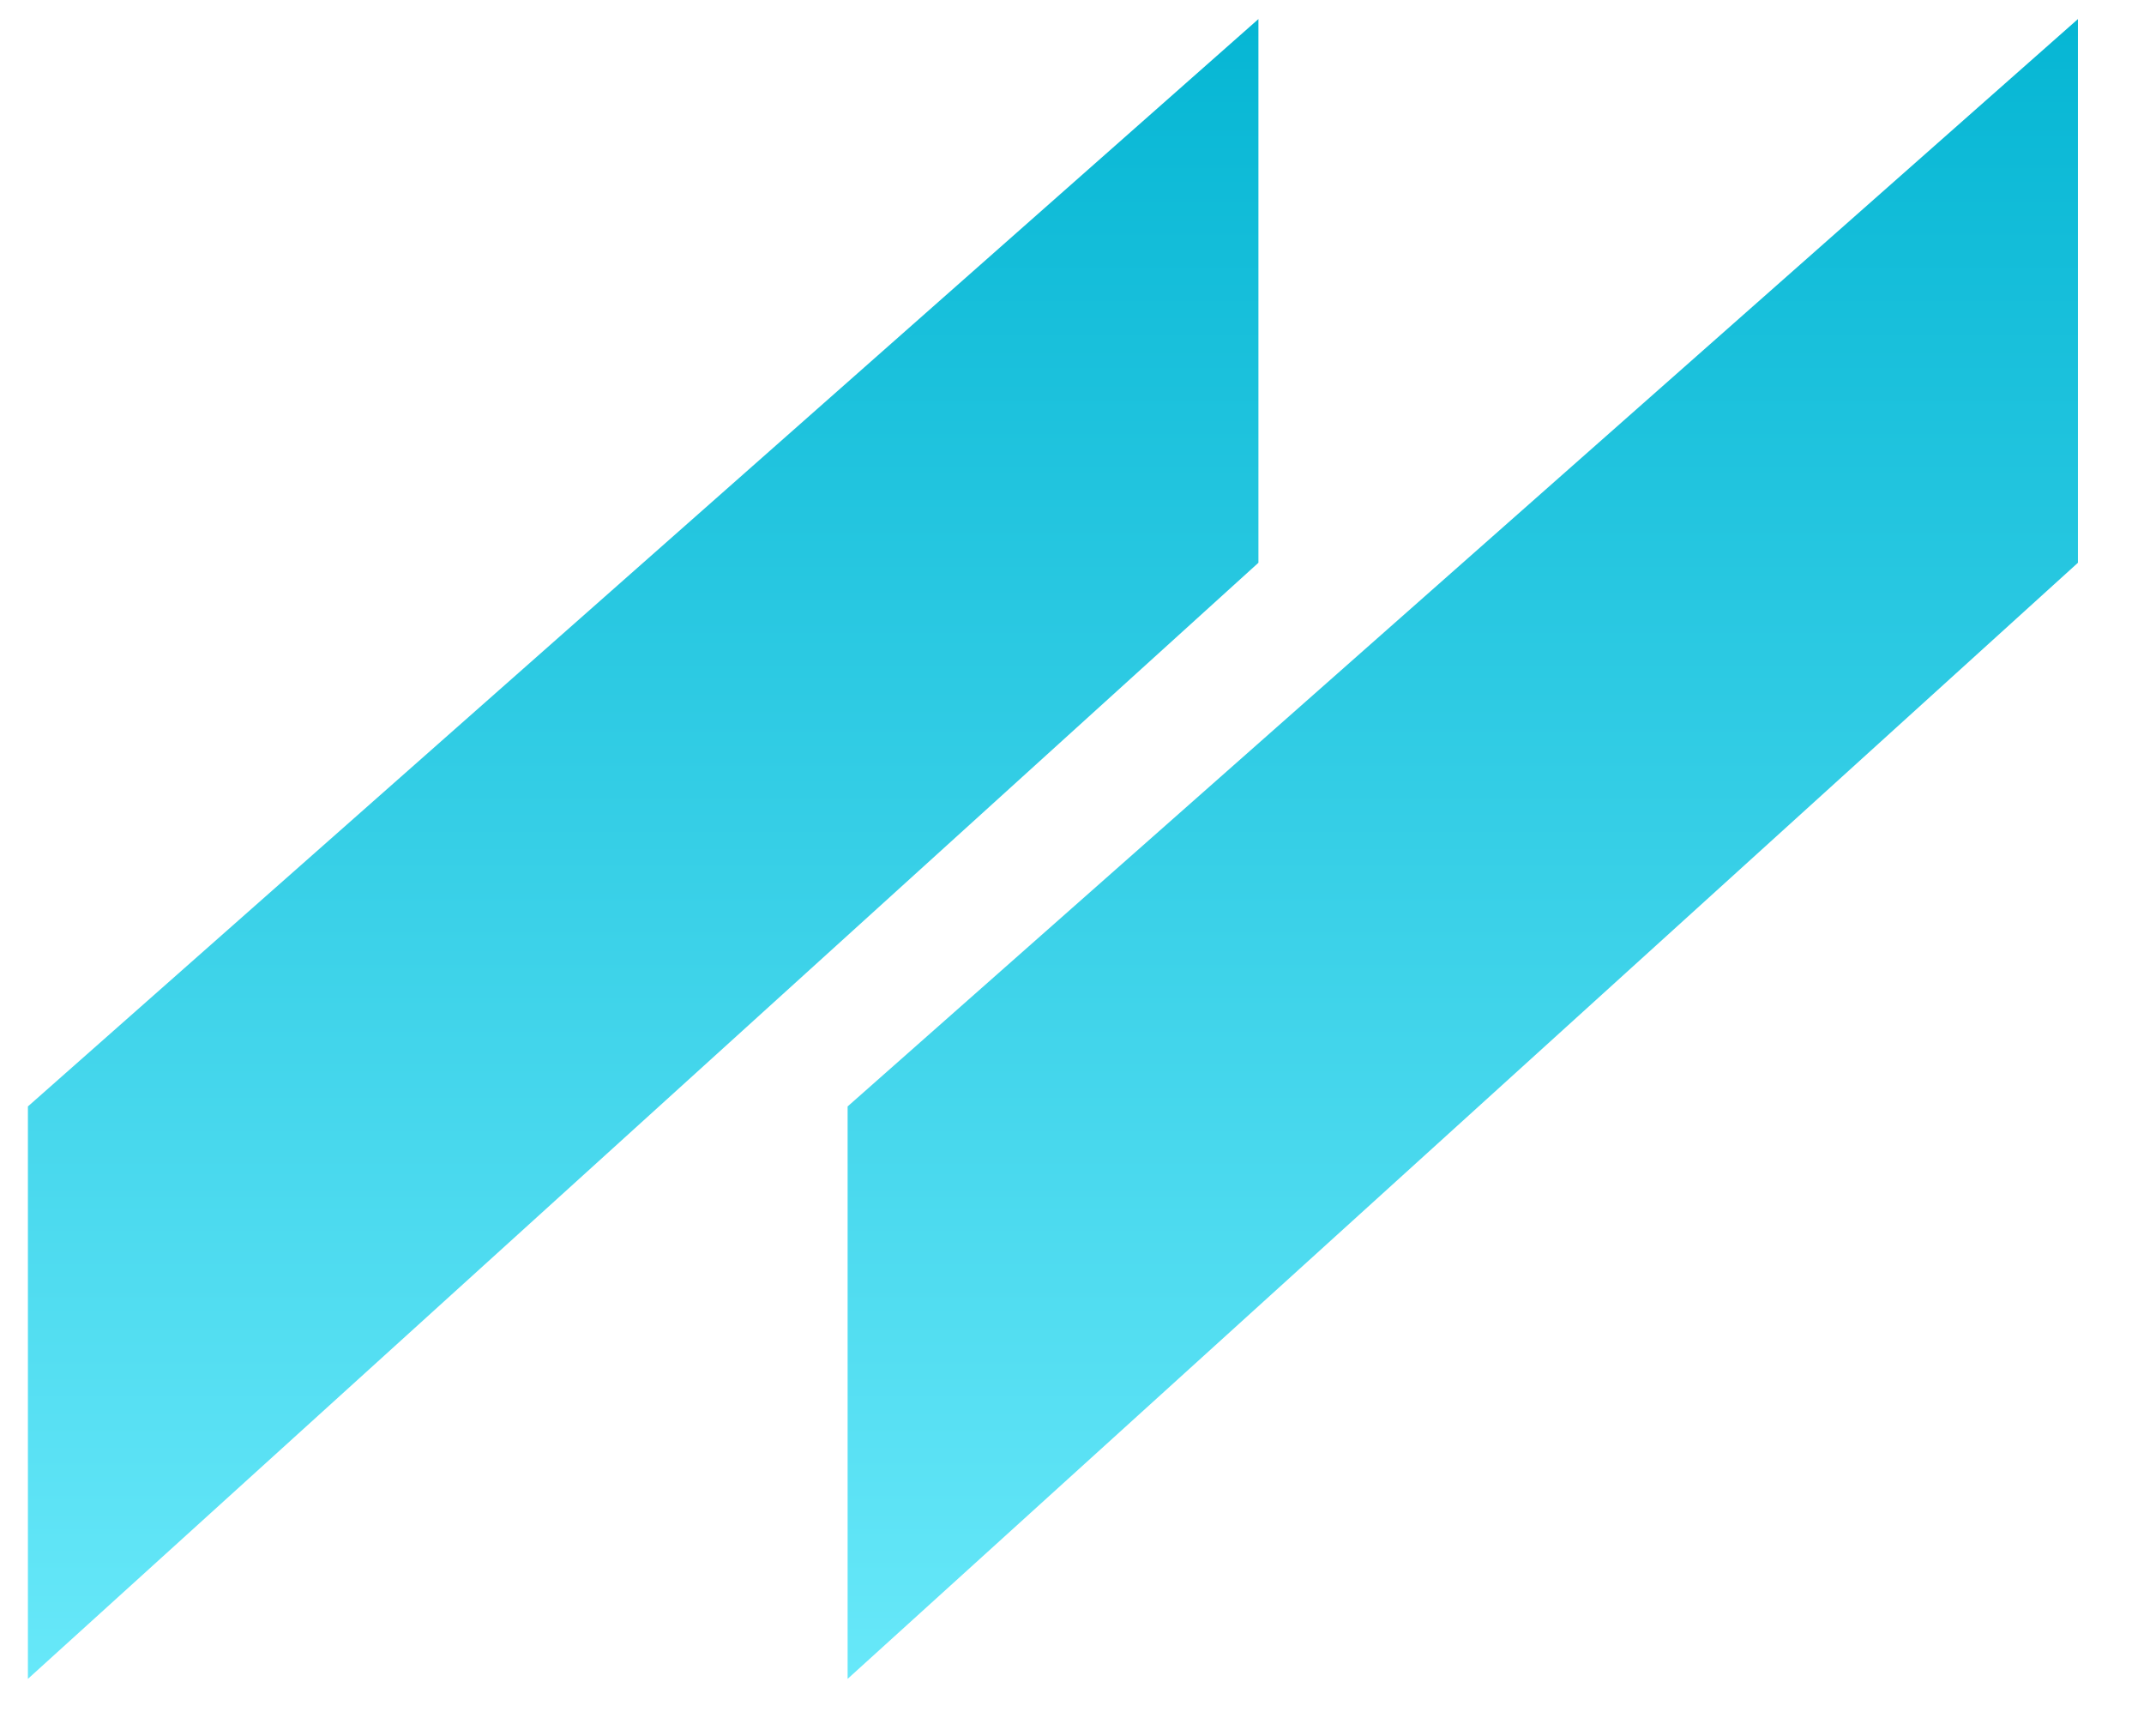
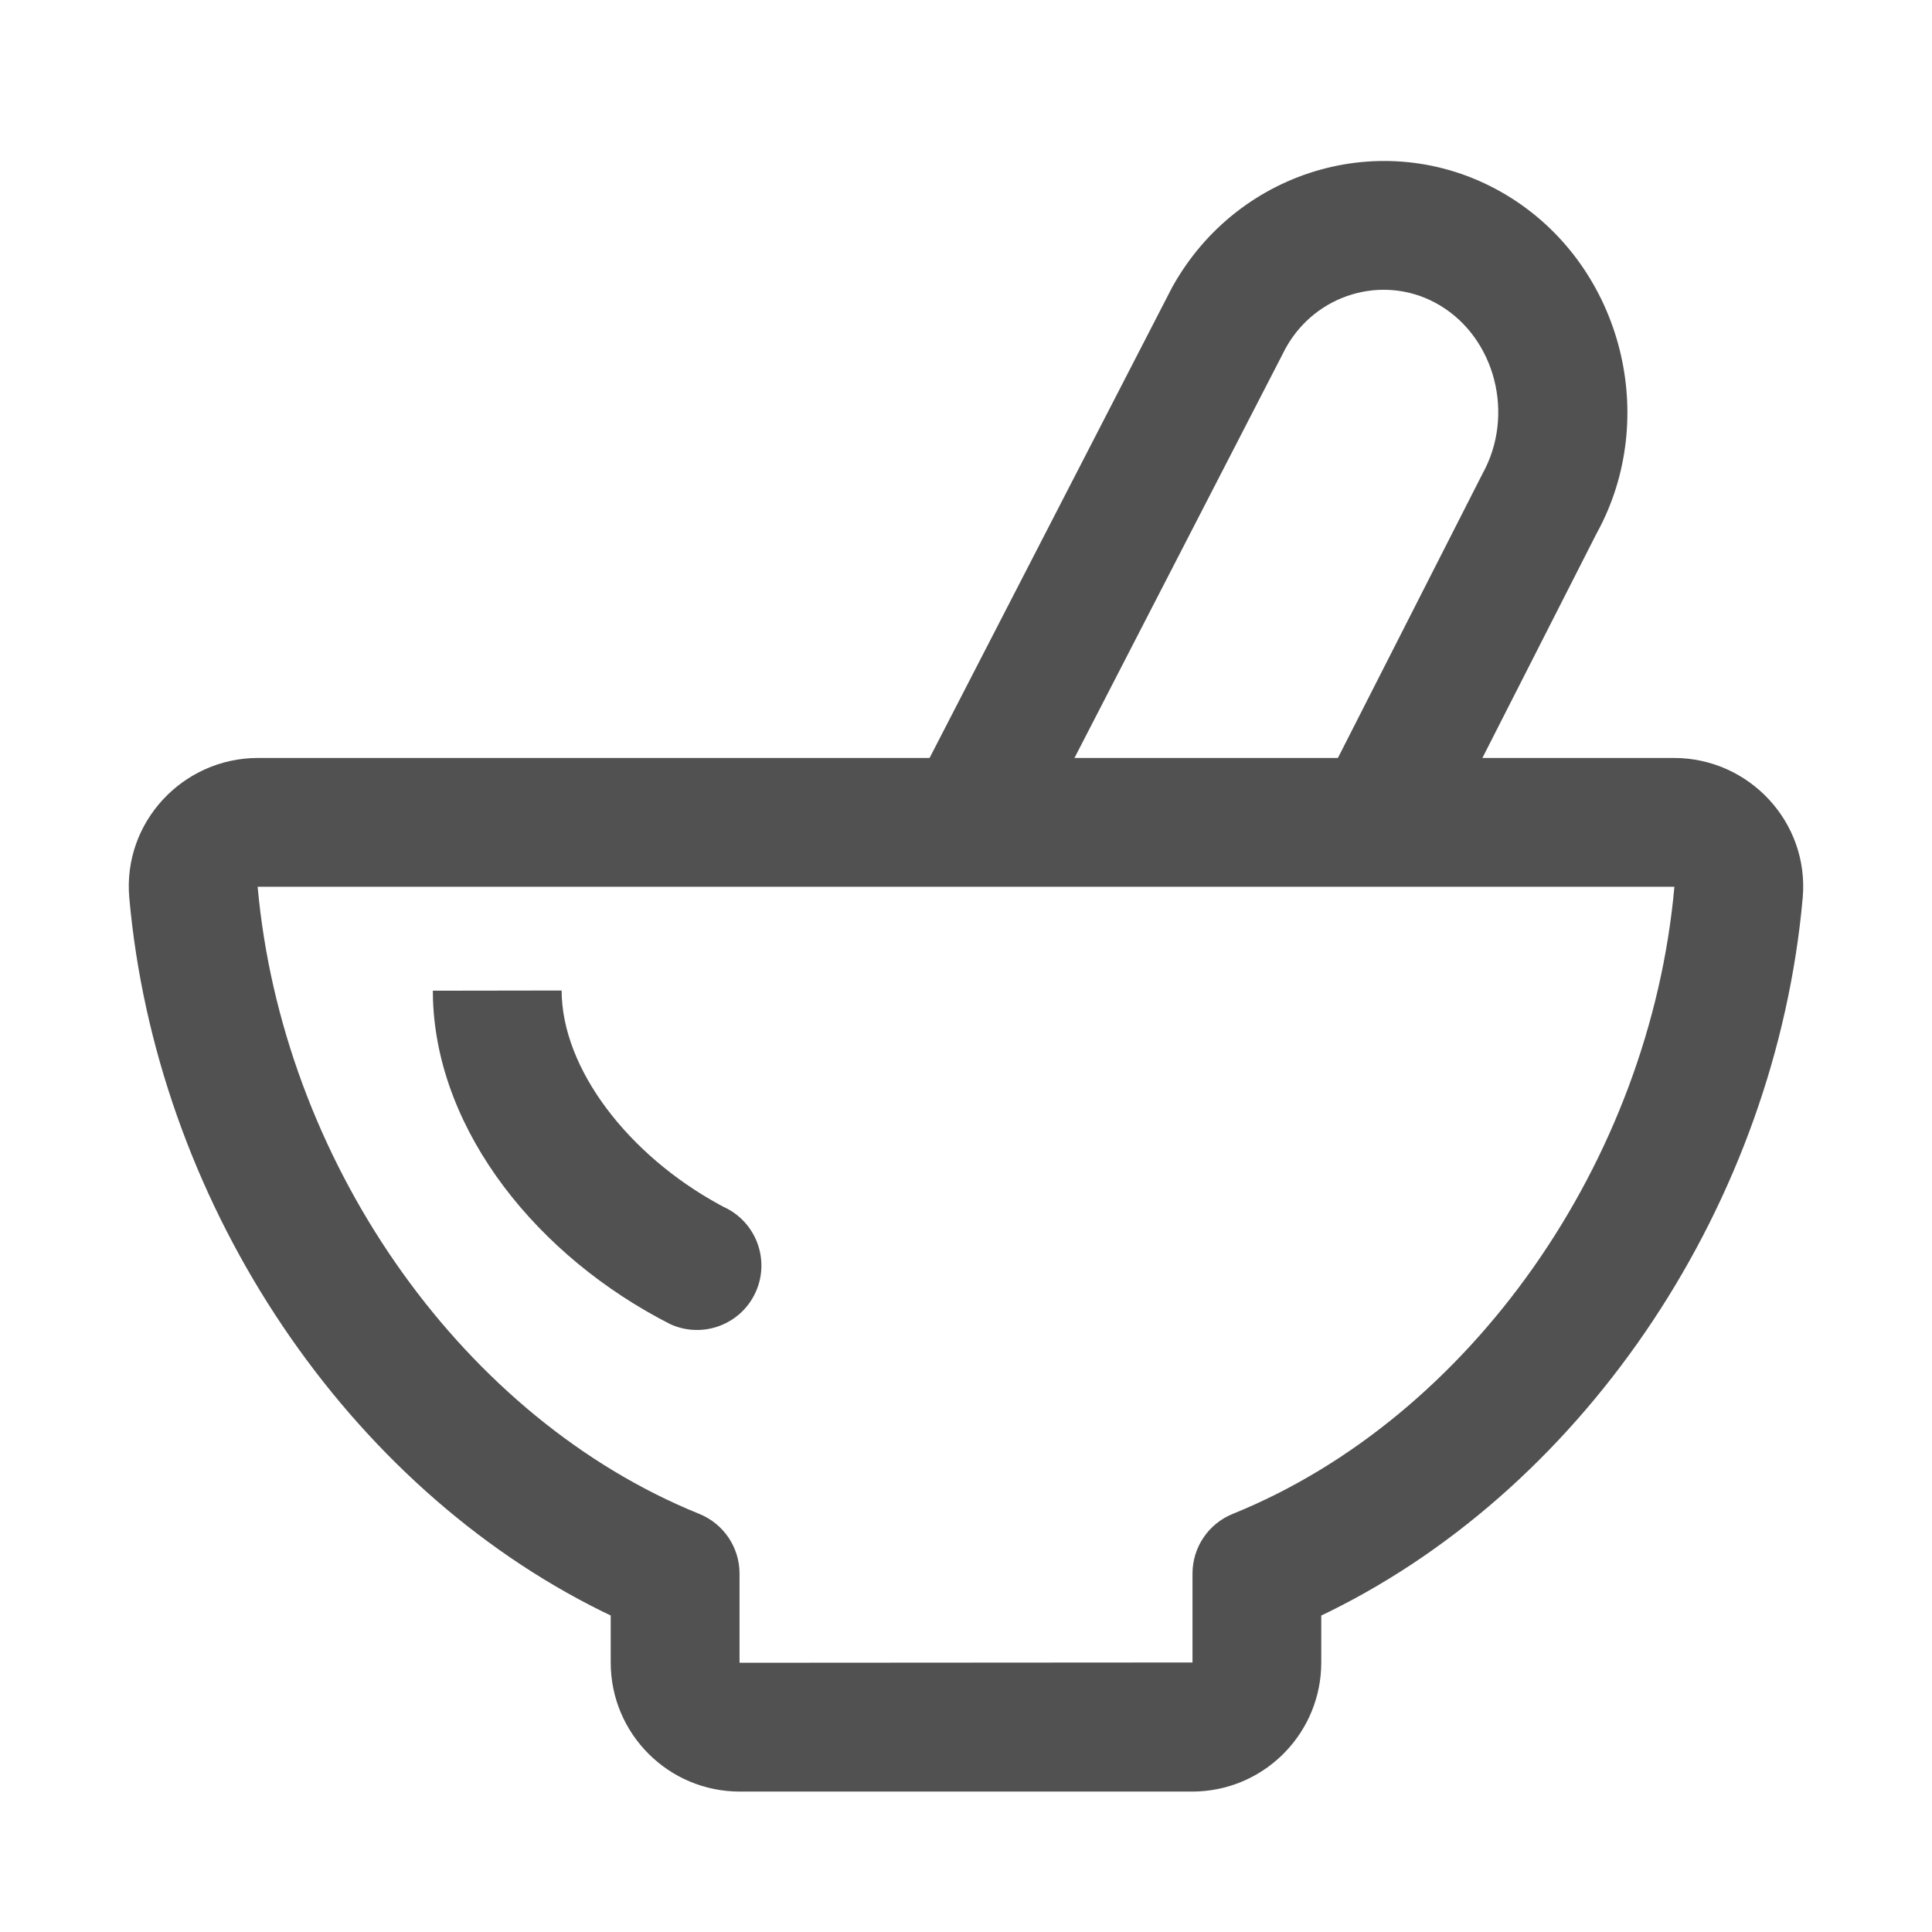
- <svg xmlns="http://www.w3.org/2000/svg" xmlns:xlink="http://www.w3.org/1999/xlink" version="1.1" preserveAspectRatio="xMidYMid meet" viewBox="344.564 330.278 111.737 91.218" width="53.87" height="43.61">
-   <defs>
-     <path d="M453.3 331.28L453.3 359.85L388.64 418.5L388.64 388.42L453.3 331.28Z" id="aFZf6T5ED" />
-     <linearGradient id="gradientb2ThqnP5Op" gradientUnits="userSpaceOnUse" x1="420.97" y1="331.28" x2="420.97" y2="418.5">
-       <stop style="stop-color: #06b6d4;stop-opacity: 1" offset="0%" />
-       <stop style="stop-color: #67e8f9;stop-opacity: 1" offset="100%" />
-     </linearGradient>
-     <path d="M410.23 331.28L410.23 359.85L345.56 418.5L345.56 388.42L410.23 331.28Z" id="a9fehgwfM" />
-     <linearGradient id="gradientk1wNV9Ostb" gradientUnits="userSpaceOnUse" x1="377.89" y1="331.28" x2="377.89" y2="418.5">
-       <stop style="stop-color: #06b6d4;stop-opacity: 1" offset="0%" />
-       <stop style="stop-color: #67e8f9;stop-opacity: 1" offset="100%" />
-     </linearGradient>
-   </defs>
-   <g>
-     <g>
-       <use xlink:href="#aFZf6T5ED" opacity="1" fill="url(#gradientb2ThqnP5Op)" />
-     </g>
-     <g>
-       <use xlink:href="#a9fehgwfM" opacity="1" fill="url(#gradientk1wNV9Ostb)" />
-     </g>
-   </g>
+ <svg xmlns="http://www.w3.org/2000/svg" t="1730194975253" class="icon" viewBox="0 0 1024 1024" version="1.1" p-id="7174" width="200" height="200">
+   <path d="M887.194 401.732H136.789c-39.936 0-71.799 34.15-68.267 74.052l0.717 7.407c16.674 158.003 114.944 304.23 250.027 370.927l4.42 2.116v24.917a68.42 68.42 0 0 0 68.403 68.42h239.804l3.413-0.085a68.42 68.42 0 0 0 64.99-68.318v-24.917l4.437-2.133c137.182-67.738 236.407-217.515 250.743-378.317 3.516-39.919-28.331-74.069-68.267-74.069zM137.216 476.672L136.533 469.76c0.034 0.222 0.068 0.256 0.154 0.239h750.524c0.171 0 0.256 0.085 0.273-0.239-12.988 145.835-108.117 281.634-234.103 332.629a34.133 34.133 0 0 0-21.333 31.659v47.104l-239.94 0.154c-0.068 0-0.137-0.068-0.137-0.137V834.048a34.133 34.133 0 0 0-21.316-31.642C246.647 752.196 152.576 619.861 137.216 476.672z" fill="#515151" p-id="7175" />
+   <path d="M621.278 152.252c35.396-63.829 115.2-86.084 177.152-48.879 59.836 35.977 81.101 114.432 49.664 175.855l-2.065 3.891-80.879 159.01a34.133 34.133 0 0 1-61.952-28.518l1.109-2.423 81.442-160.085c17.271-31.13 6.844-71.578-22.494-89.207-27.58-16.572-63.01-7.509-80.077 19.678l-1.707 2.884-130.082 252.399a34.133 34.133 0 0 1-61.815-28.86l1.143-2.423 130.56-253.321z" fill="#515151" p-id="7176" />
+   <path d="M297.677 524.971c0.068 41.472 35.328 87.245 83.9 113.664l2.082 1.109a34.133 34.133 0 0 1-28.467 62.054c-70.059-35.652-123.204-101.564-125.696-171.793l-0.085-4.915 68.267-0.102z" fill="#515151" p-id="7177" />
</svg>
